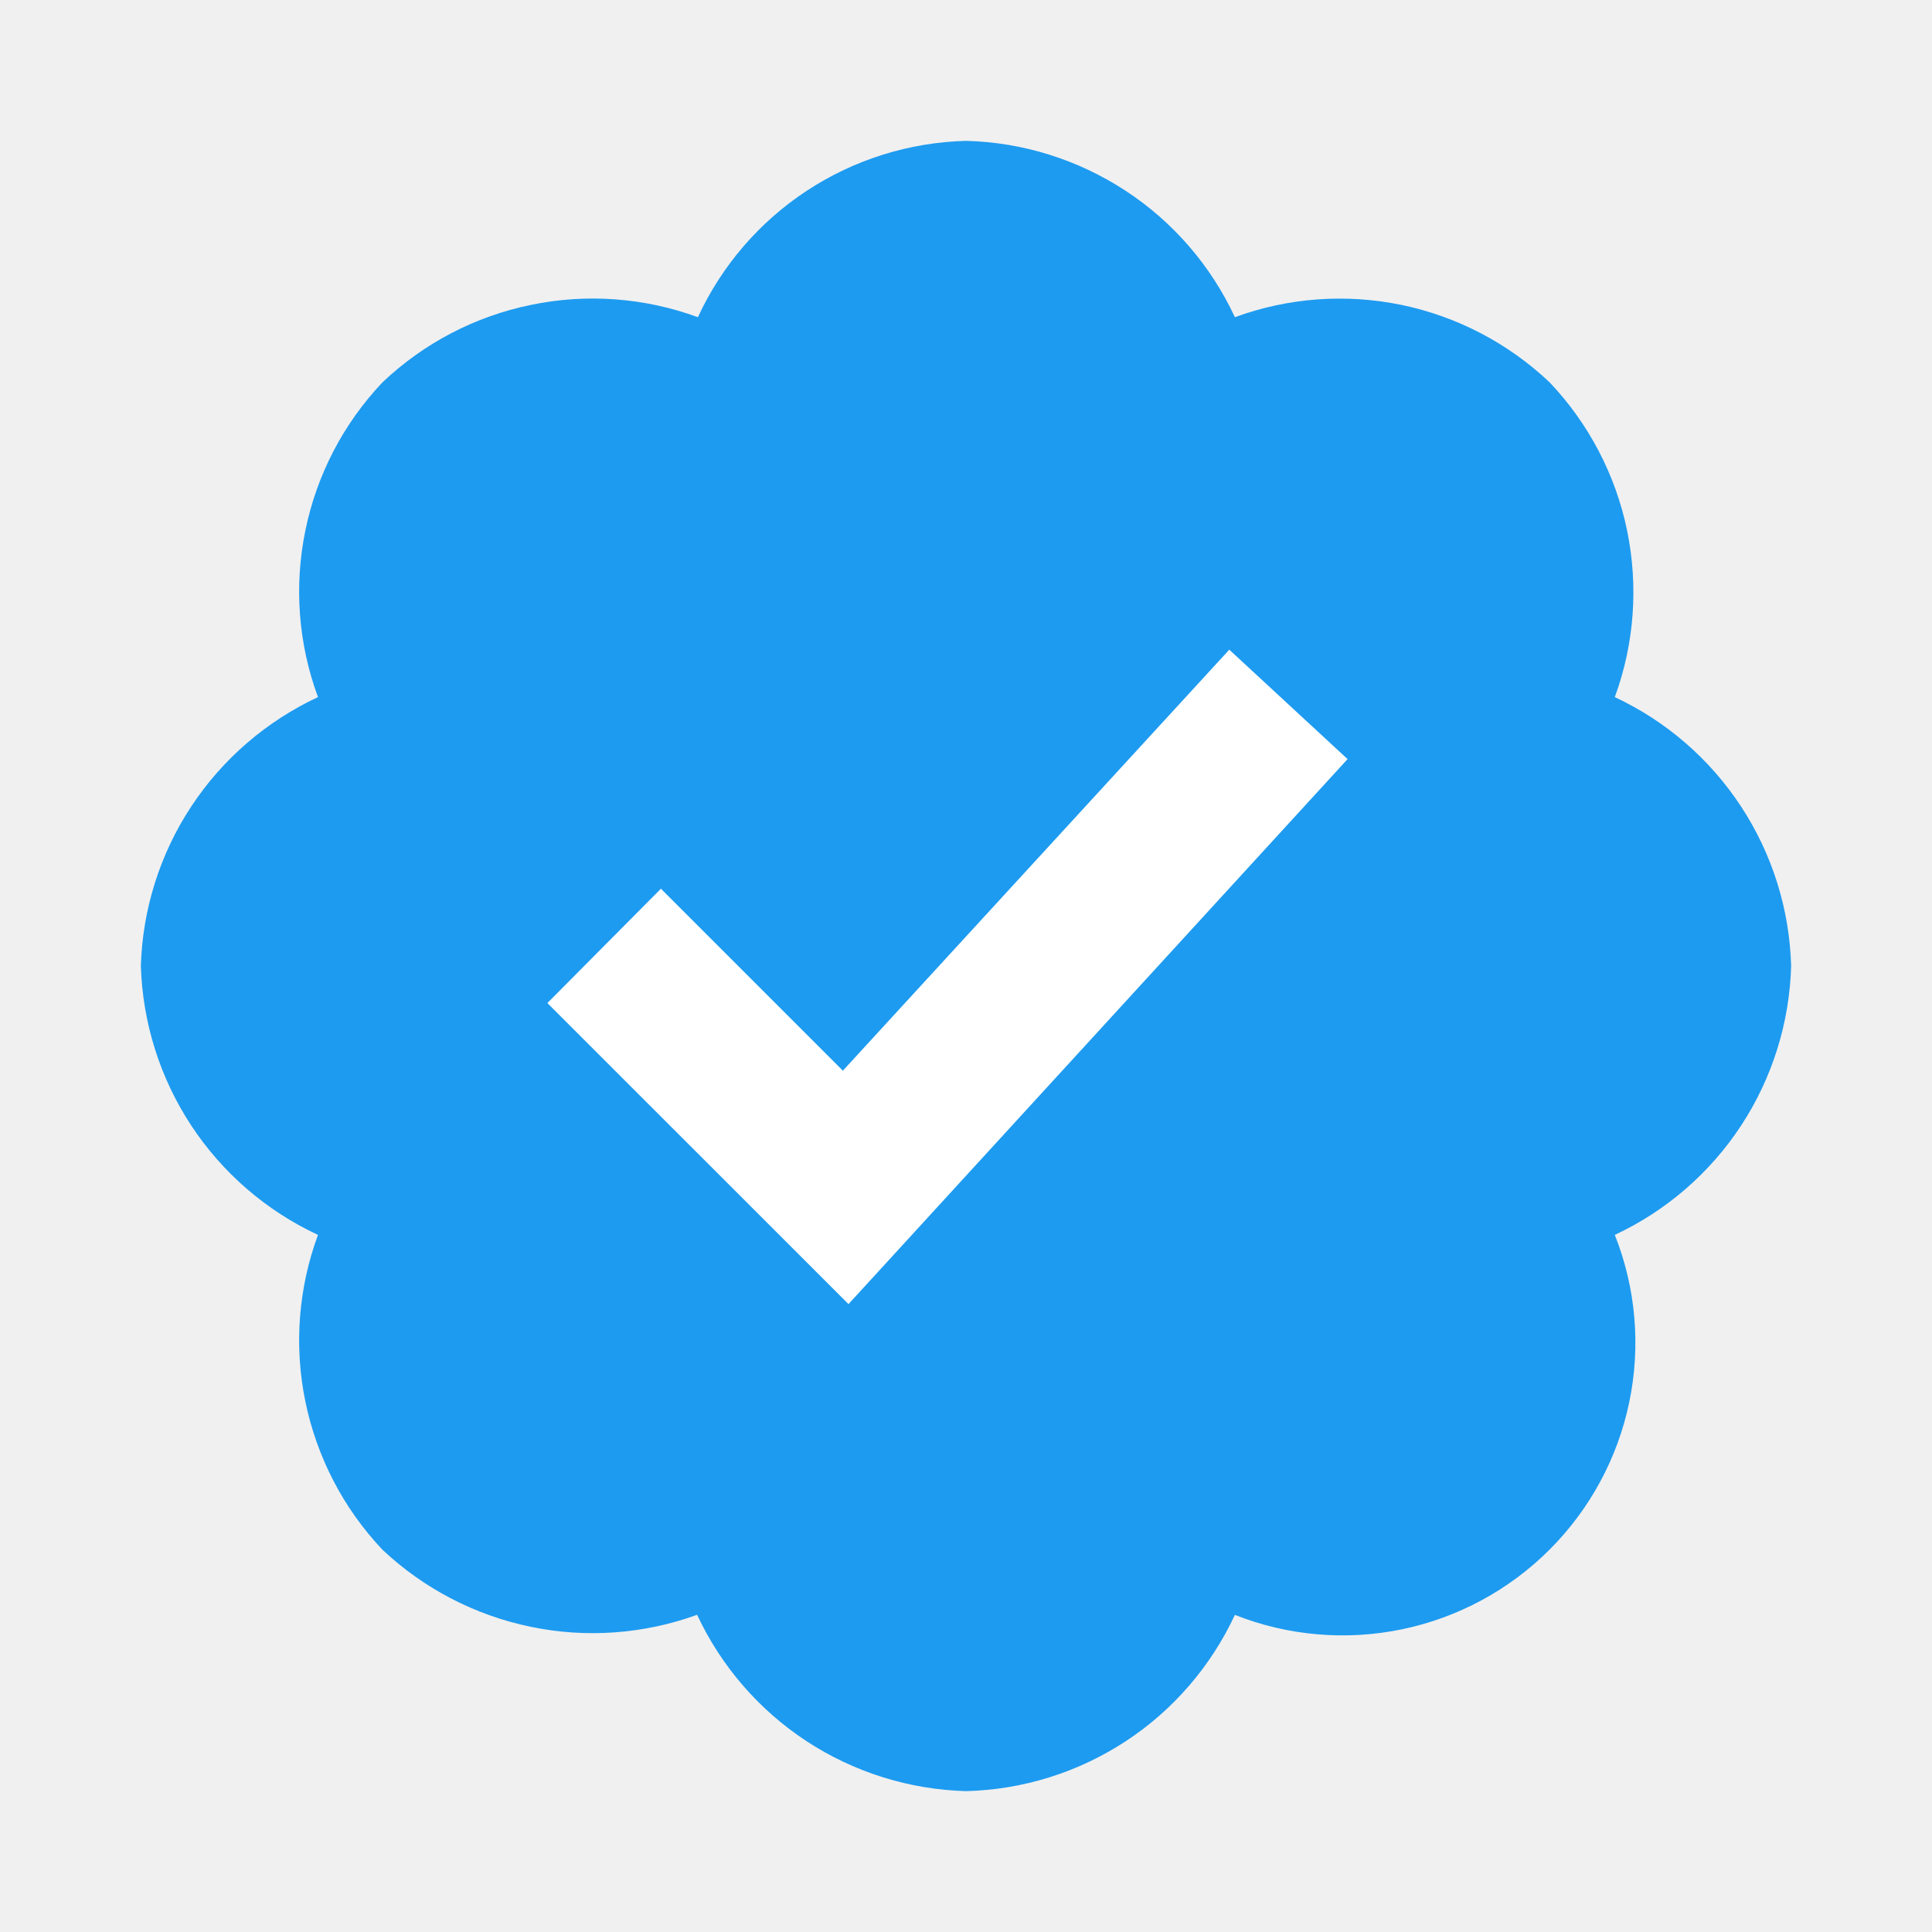
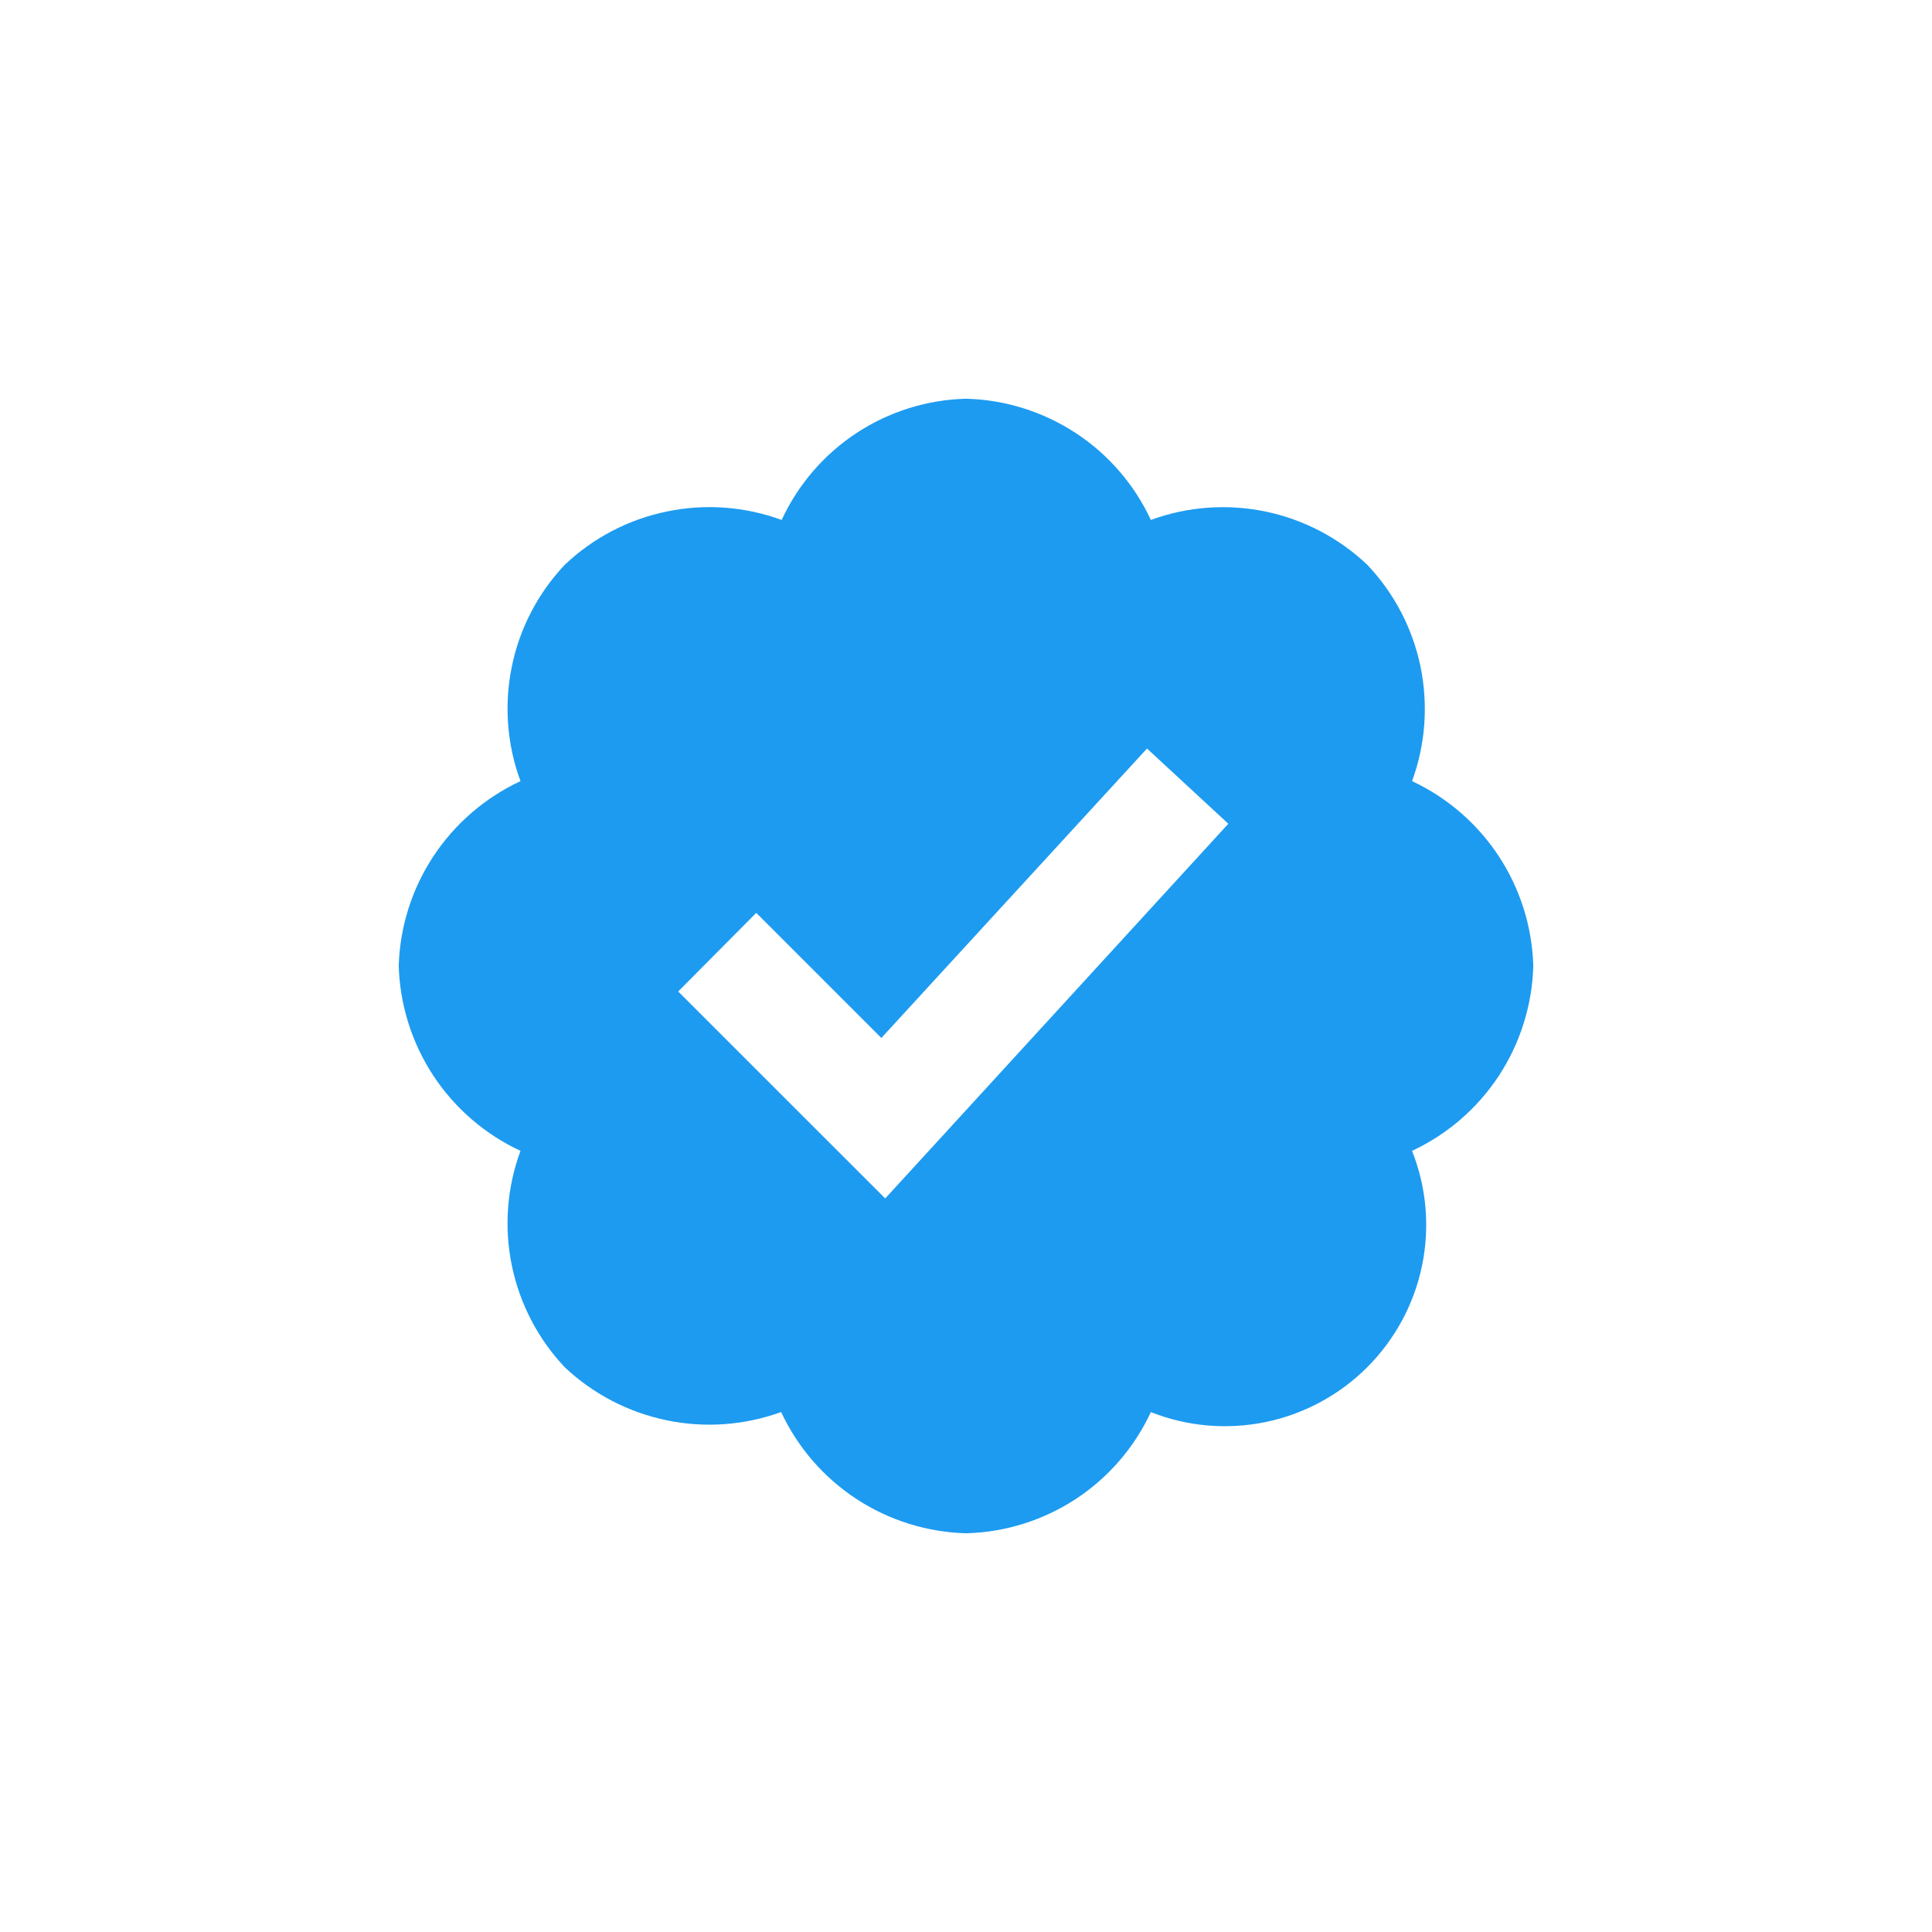
- <svg xmlns="http://www.w3.org/2000/svg" viewBox="0 0 22 22" role="img" aria-label="Verified">
-   <path d="M20.396 11c-.018-.646-.215-1.275-.57-1.816-.354-.54-.852-.972-1.438-1.246.223-.607.27-1.264.14-1.897-.131-.634-.437-1.218-.882-1.687-.47-.445-1.053-.75-1.687-.882-.633-.13-1.29-.083-1.897.14-.273-.587-.704-1.086-1.245-1.44S11.647 1.62 11 1.604c-.646.017-1.273.213-1.813.568s-.969.854-1.24 1.44c-.608-.223-1.267-.272-1.902-.14-.635.13-1.22.436-1.69.882-.445.47-.749 1.055-.878 1.688-.13.633-.08 1.29.144 1.896-.587.274-1.087.705-1.443 1.245-.356.54-.555 1.17-.574 1.817.02.647.218 1.276.574 1.817.356.54.856.972 1.443 1.245-.224.606-.274 1.263-.144 1.896.13.634.433 1.218.877 1.688.47.443 1.054.747 1.687.878.633.132 1.29.084 1.897-.136.274.586.705 1.084 1.246 1.439.54.354 1.17.551 1.816.569.647-.016 1.276-.213 1.817-.567s.972-.854 1.245-1.44c.604.239 1.266.296 1.903.164.636-.132 1.22-.447 1.68-.907.46-.46.776-1.044.908-1.681s.075-1.299-.165-1.903c.586-.274 1.084-.705 1.439-1.246.354-.54.551-1.17.569-1.816z" fill="#1d9bf0" />
-   <path d="M9.662 14.85l-3.429-3.428 1.293-1.302 2.072 2.072 4.4-4.794 1.347 1.246z" fill="#fff" />
+ <svg xmlns="http://www.w3.org/2000/svg" viewBox="0 0 32 32" role="img" aria-label="Verified">
+   <rect width="32" height="32" fill="#fff" />
+   <g transform="translate(5,5)">
+     <path d="M20.396 11c-.018-.646-.215-1.275-.57-1.816-.354-.54-.852-.972-1.438-1.246.223-.607.27-1.264.14-1.897-.131-.634-.437-1.218-.882-1.687-.47-.445-1.053-.75-1.687-.882-.633-.13-1.29-.083-1.897.14-.273-.587-.704-1.086-1.245-1.44S11.647 1.62 11 1.604c-.646.017-1.273.213-1.813.568s-.969.854-1.24 1.44c-.608-.223-1.267-.272-1.902-.14-.635.13-1.22.436-1.69.882-.445.47-.749 1.055-.878 1.688-.13.633-.08 1.29.144 1.896-.587.274-1.087.705-1.443 1.245-.356.54-.555 1.17-.574 1.817.02.647.218 1.276.574 1.817.356.54.856.972 1.443 1.245-.224.606-.274 1.263-.144 1.896.13.634.433 1.218.877 1.688.47.443 1.054.747 1.687.878.633.132 1.29.084 1.897-.136.274.586.705 1.084 1.246 1.439.54.354 1.17.551 1.816.569.647-.016 1.276-.213 1.817-.567s.972-.854 1.245-1.44c.604.239 1.266.296 1.903.164.636-.132 1.22-.447 1.68-.907.46-.46.776-1.044.908-1.681s.075-1.299-.165-1.903c.586-.274 1.084-.705 1.439-1.246.354-.54.551-1.17.569-1.816z" fill="#1d9bf0" />
+     <path d="M9.662 14.85l-3.429-3.428 1.293-1.302 2.072 2.072 4.4-4.794 1.347 1.246z" fill="#fff" />
+   </g>
</svg>
